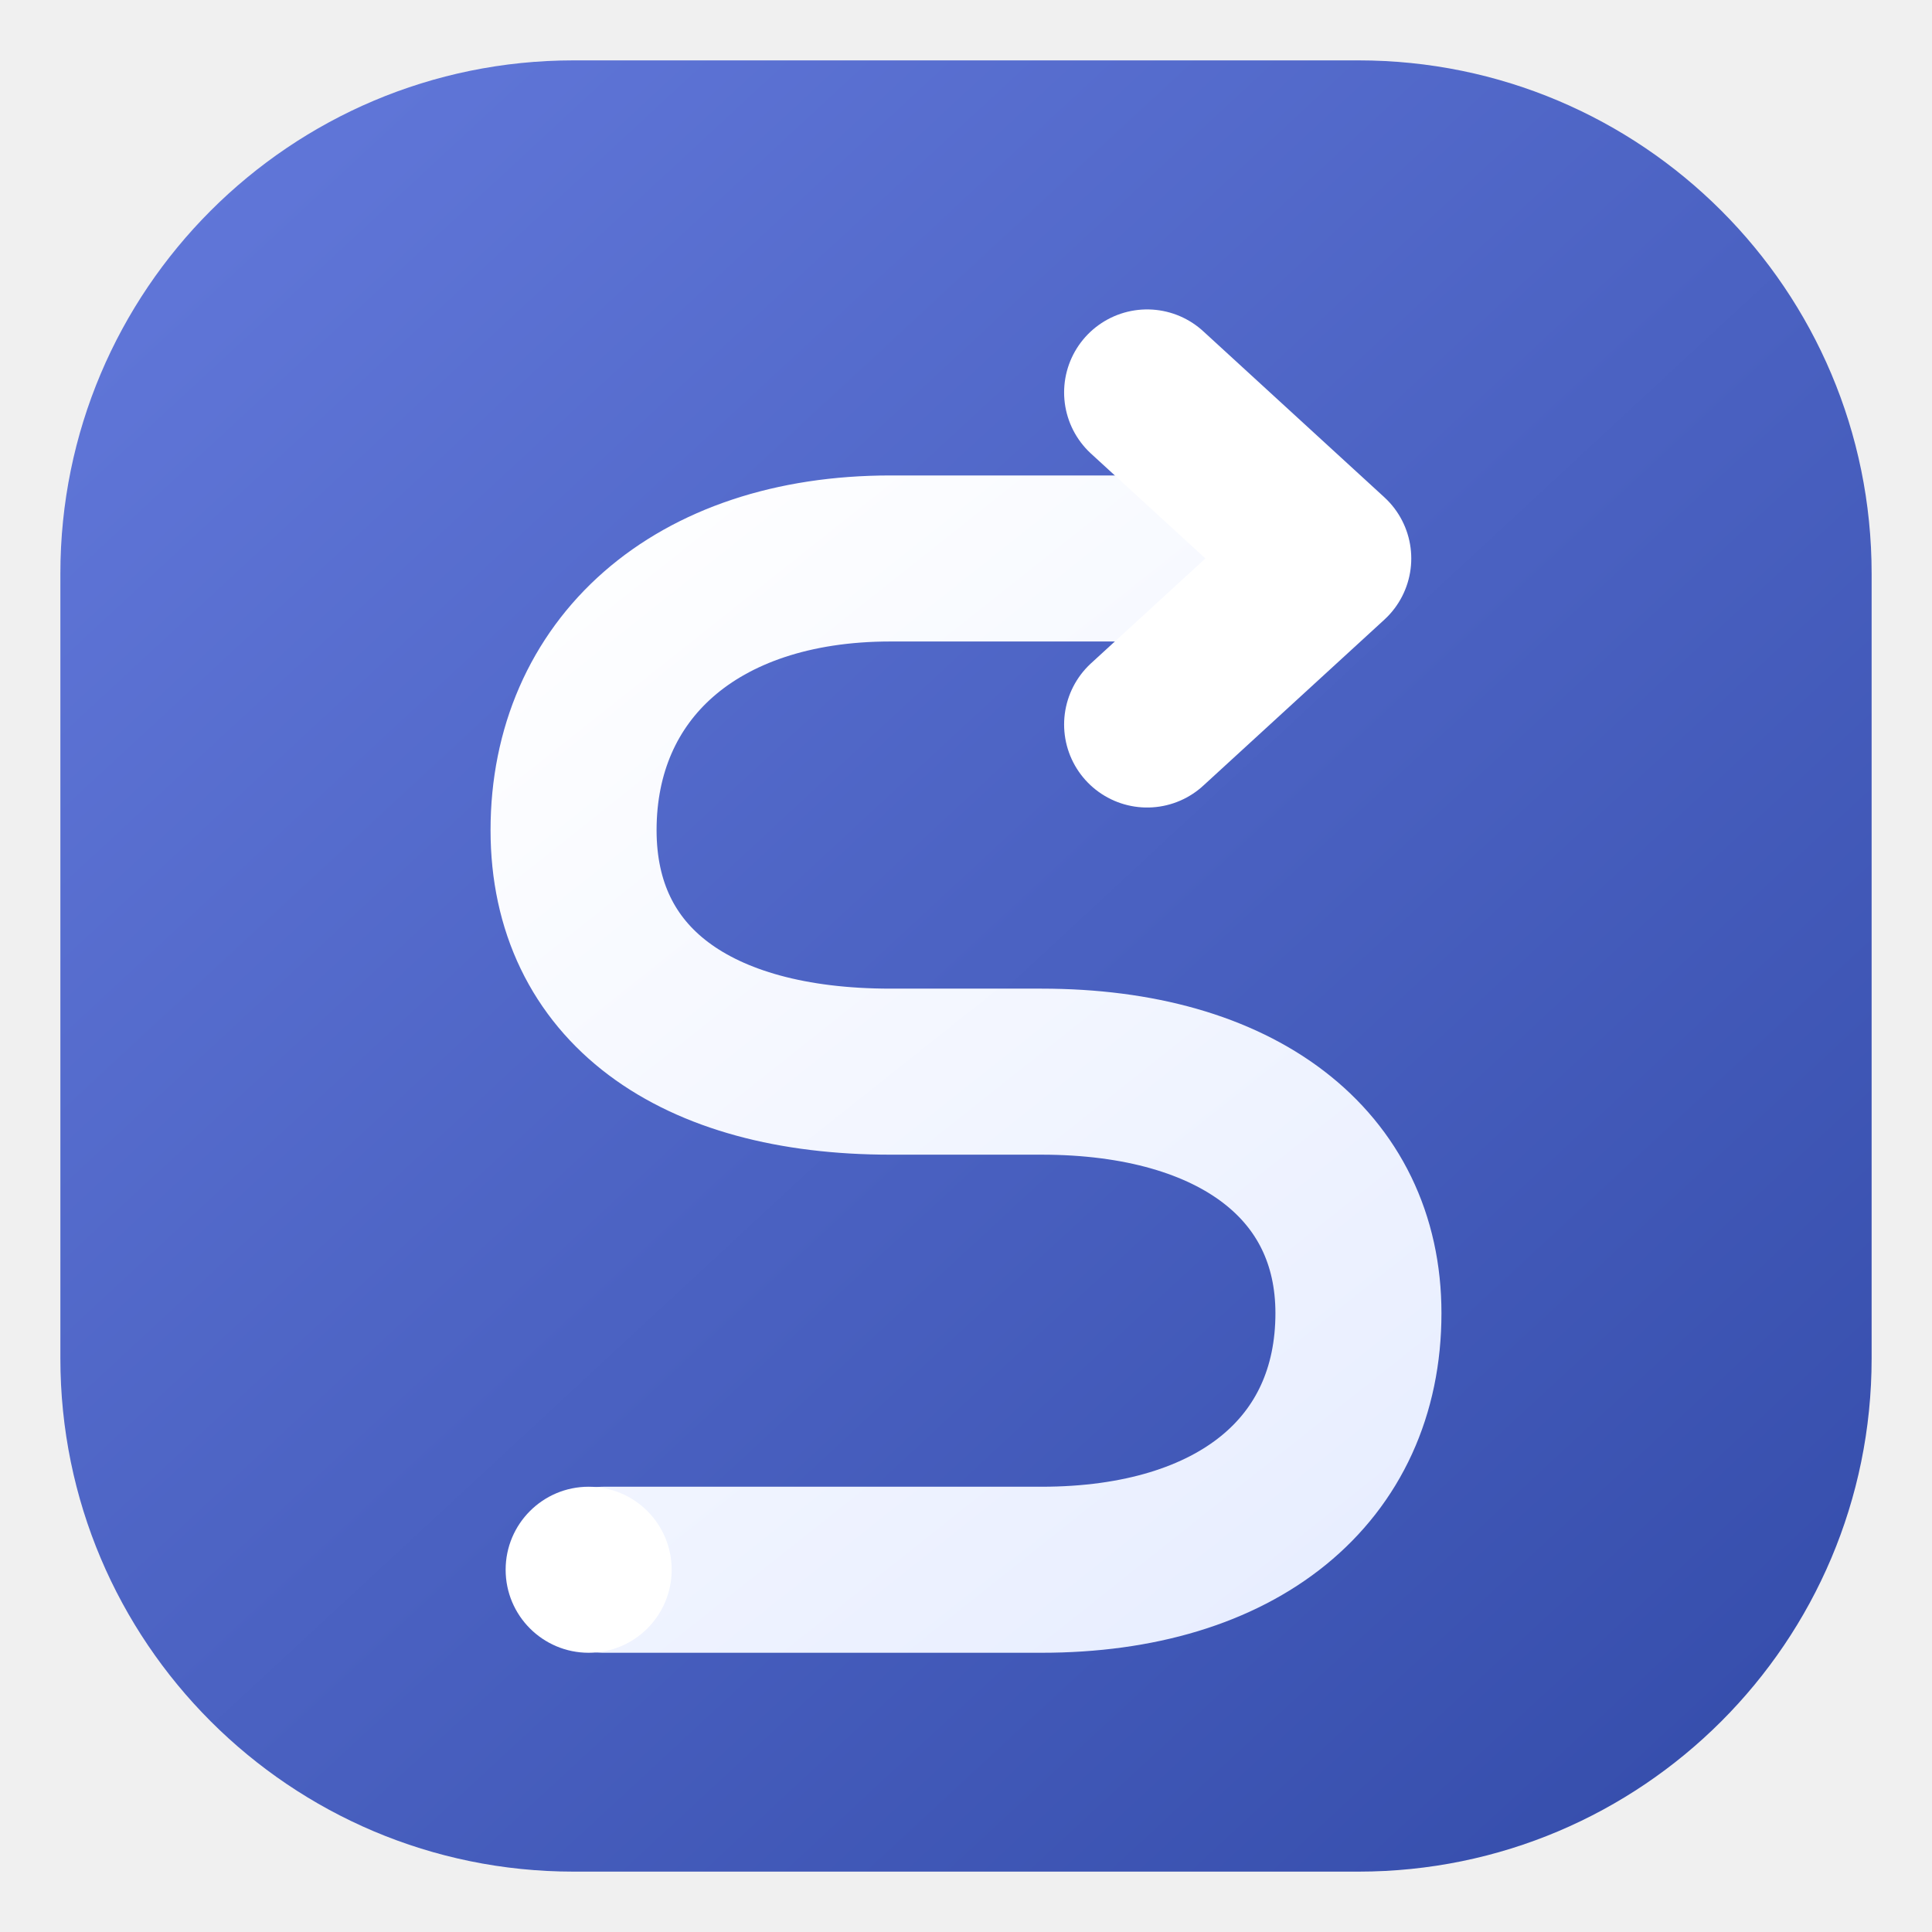
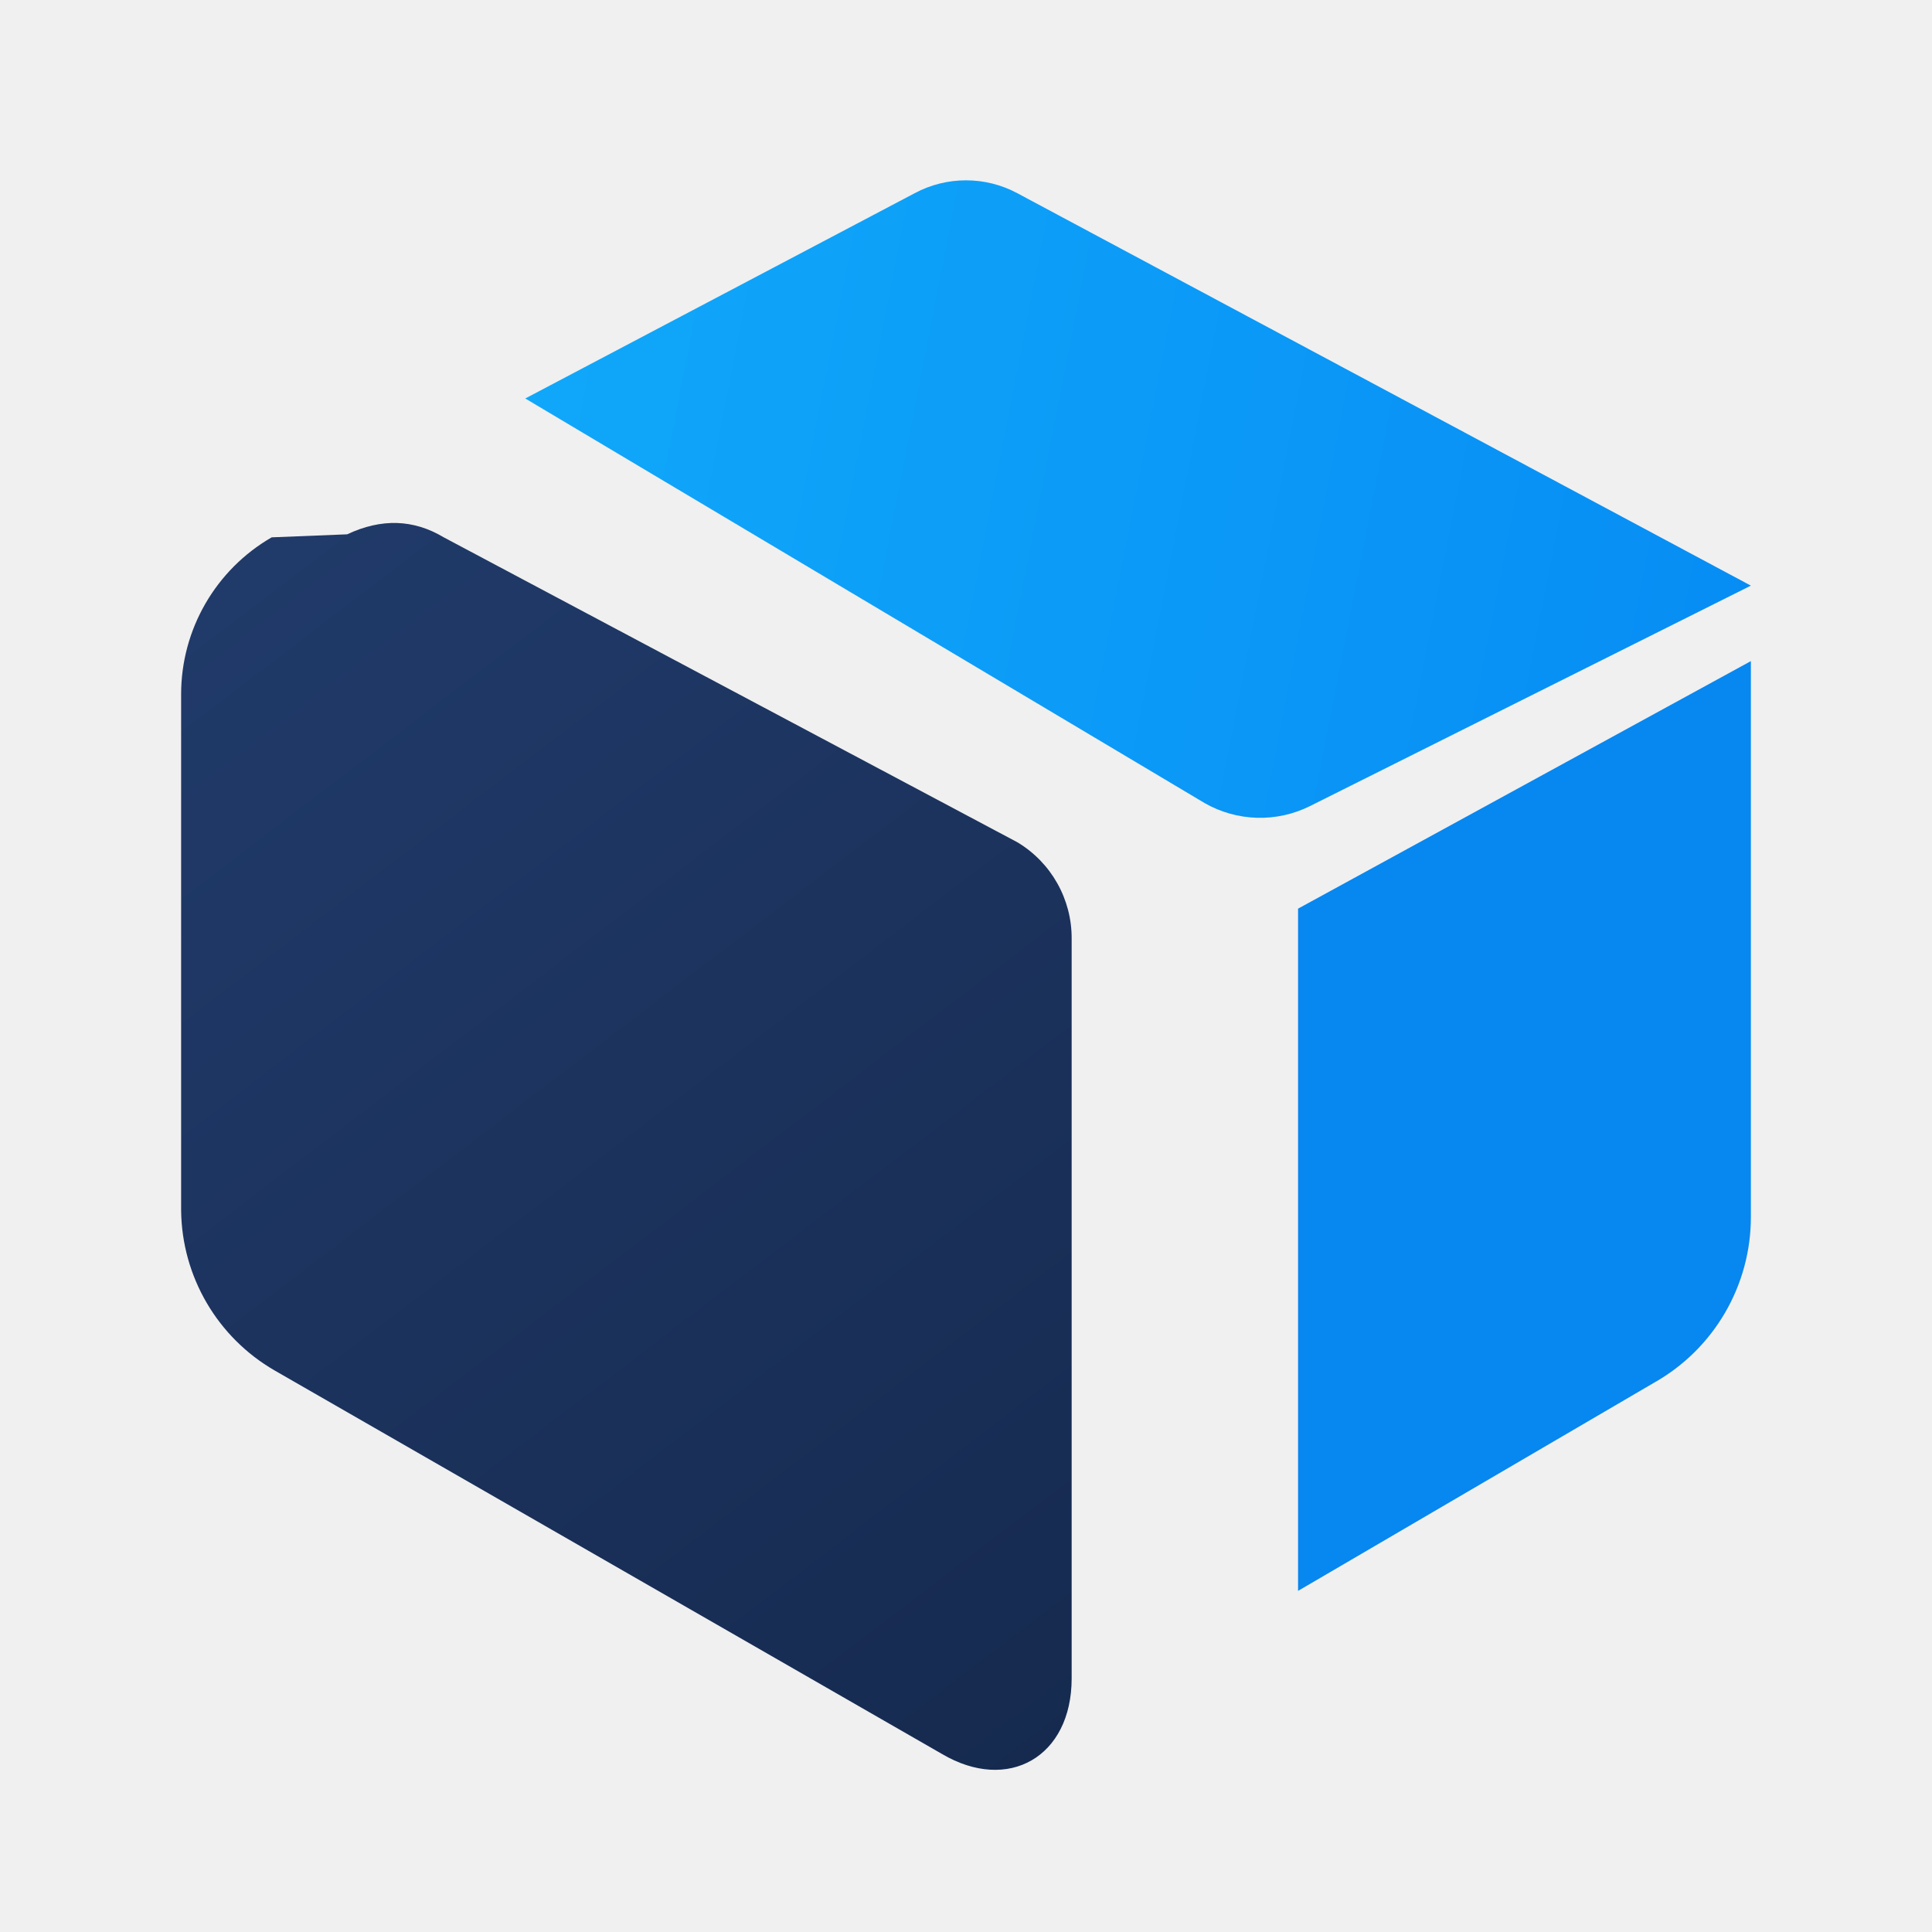
<svg xmlns="http://www.w3.org/2000/svg" viewBox="0 0 64 64" fill="none">
  <defs>
-     <linearGradient id="surface" x1="7" y1="6" x2="58" y2="61" gradientUnits="userSpaceOnUse">
-       <stop stop-color="#6076D8" />
-       <stop offset="1" stop-color="#354DAB" />
+     <linearGradient id="top" x1="17" y1="13" x2="58" y2="21" gradientUnits="userSpaceOnUse">
+       <stop stop-color="#10A8FA" />
+       <stop offset="1" stop-color="#078DF4" />
    </linearGradient>
-     <linearGradient id="ribbon" x1="18" y1="17" x2="45" y2="51" gradientUnits="userSpaceOnUse">
-       <stop stop-color="#FFFFFF" />
-       <stop offset="1" stop-color="#E8EEFF" />
+     <linearGradient id="left" x1="7" y1="20" x2="36" y2="58" gradientUnits="userSpaceOnUse">
+       <stop stop-color="#203A69" />
+       <stop offset="1" stop-color="#162A4F" />
    </linearGradient>
  </defs>
-   <rect x="2" y="2" width="60" height="60" rx="17" fill="url(#surface)" />
-   <path d="M42.5 18.5H29.5C23 18.5 19 22.2 19 27.5C19 32.6 23 35.5 29.5 35.5H34.5C41 35.5 45 38.6 45 43.5C45 48.7 41 52 34.5 52H20" stroke="url(#ribbon)" stroke-width="5.5" stroke-linecap="round" stroke-linejoin="round" />
-   <path d="M38 13L44 18.5L38 24" stroke="#FFFFFF" stroke-width="5.5" stroke-linecap="round" stroke-linejoin="round" />
-   <circle cx="19.5" cy="52" r="2.75" fill="#FFFFFF" />
+   <path d="M17.4 13.2 30.3 6.4a3.6 3.6 0 0 1 3.4 0L58 19.4 43.4 26.7a3.7 3.7 0 0 1-3.5-.1L17.4 13.2Z" fill="url(#top)" />
+   <path d="M11.5 17.7q1.7-.8 3.2.1l19 10.1a3.7 3.7 0 0 1 1.8 3.2v24.5c0 2.6-2.1 3.8-4.3 2.5L9.1 45.4A6.2 6.2 0 0 1 6 40.1V23a6 6 0 0 1 3-5.2l2.5-.1Z" fill="url(#left)" />
+   <path d="m43 30.1 15-8.2v18.4a6.3 6.3 0 0 1-3.2 5.5L43 52.7V30.1Z" fill="#0787F0" />
</svg>
